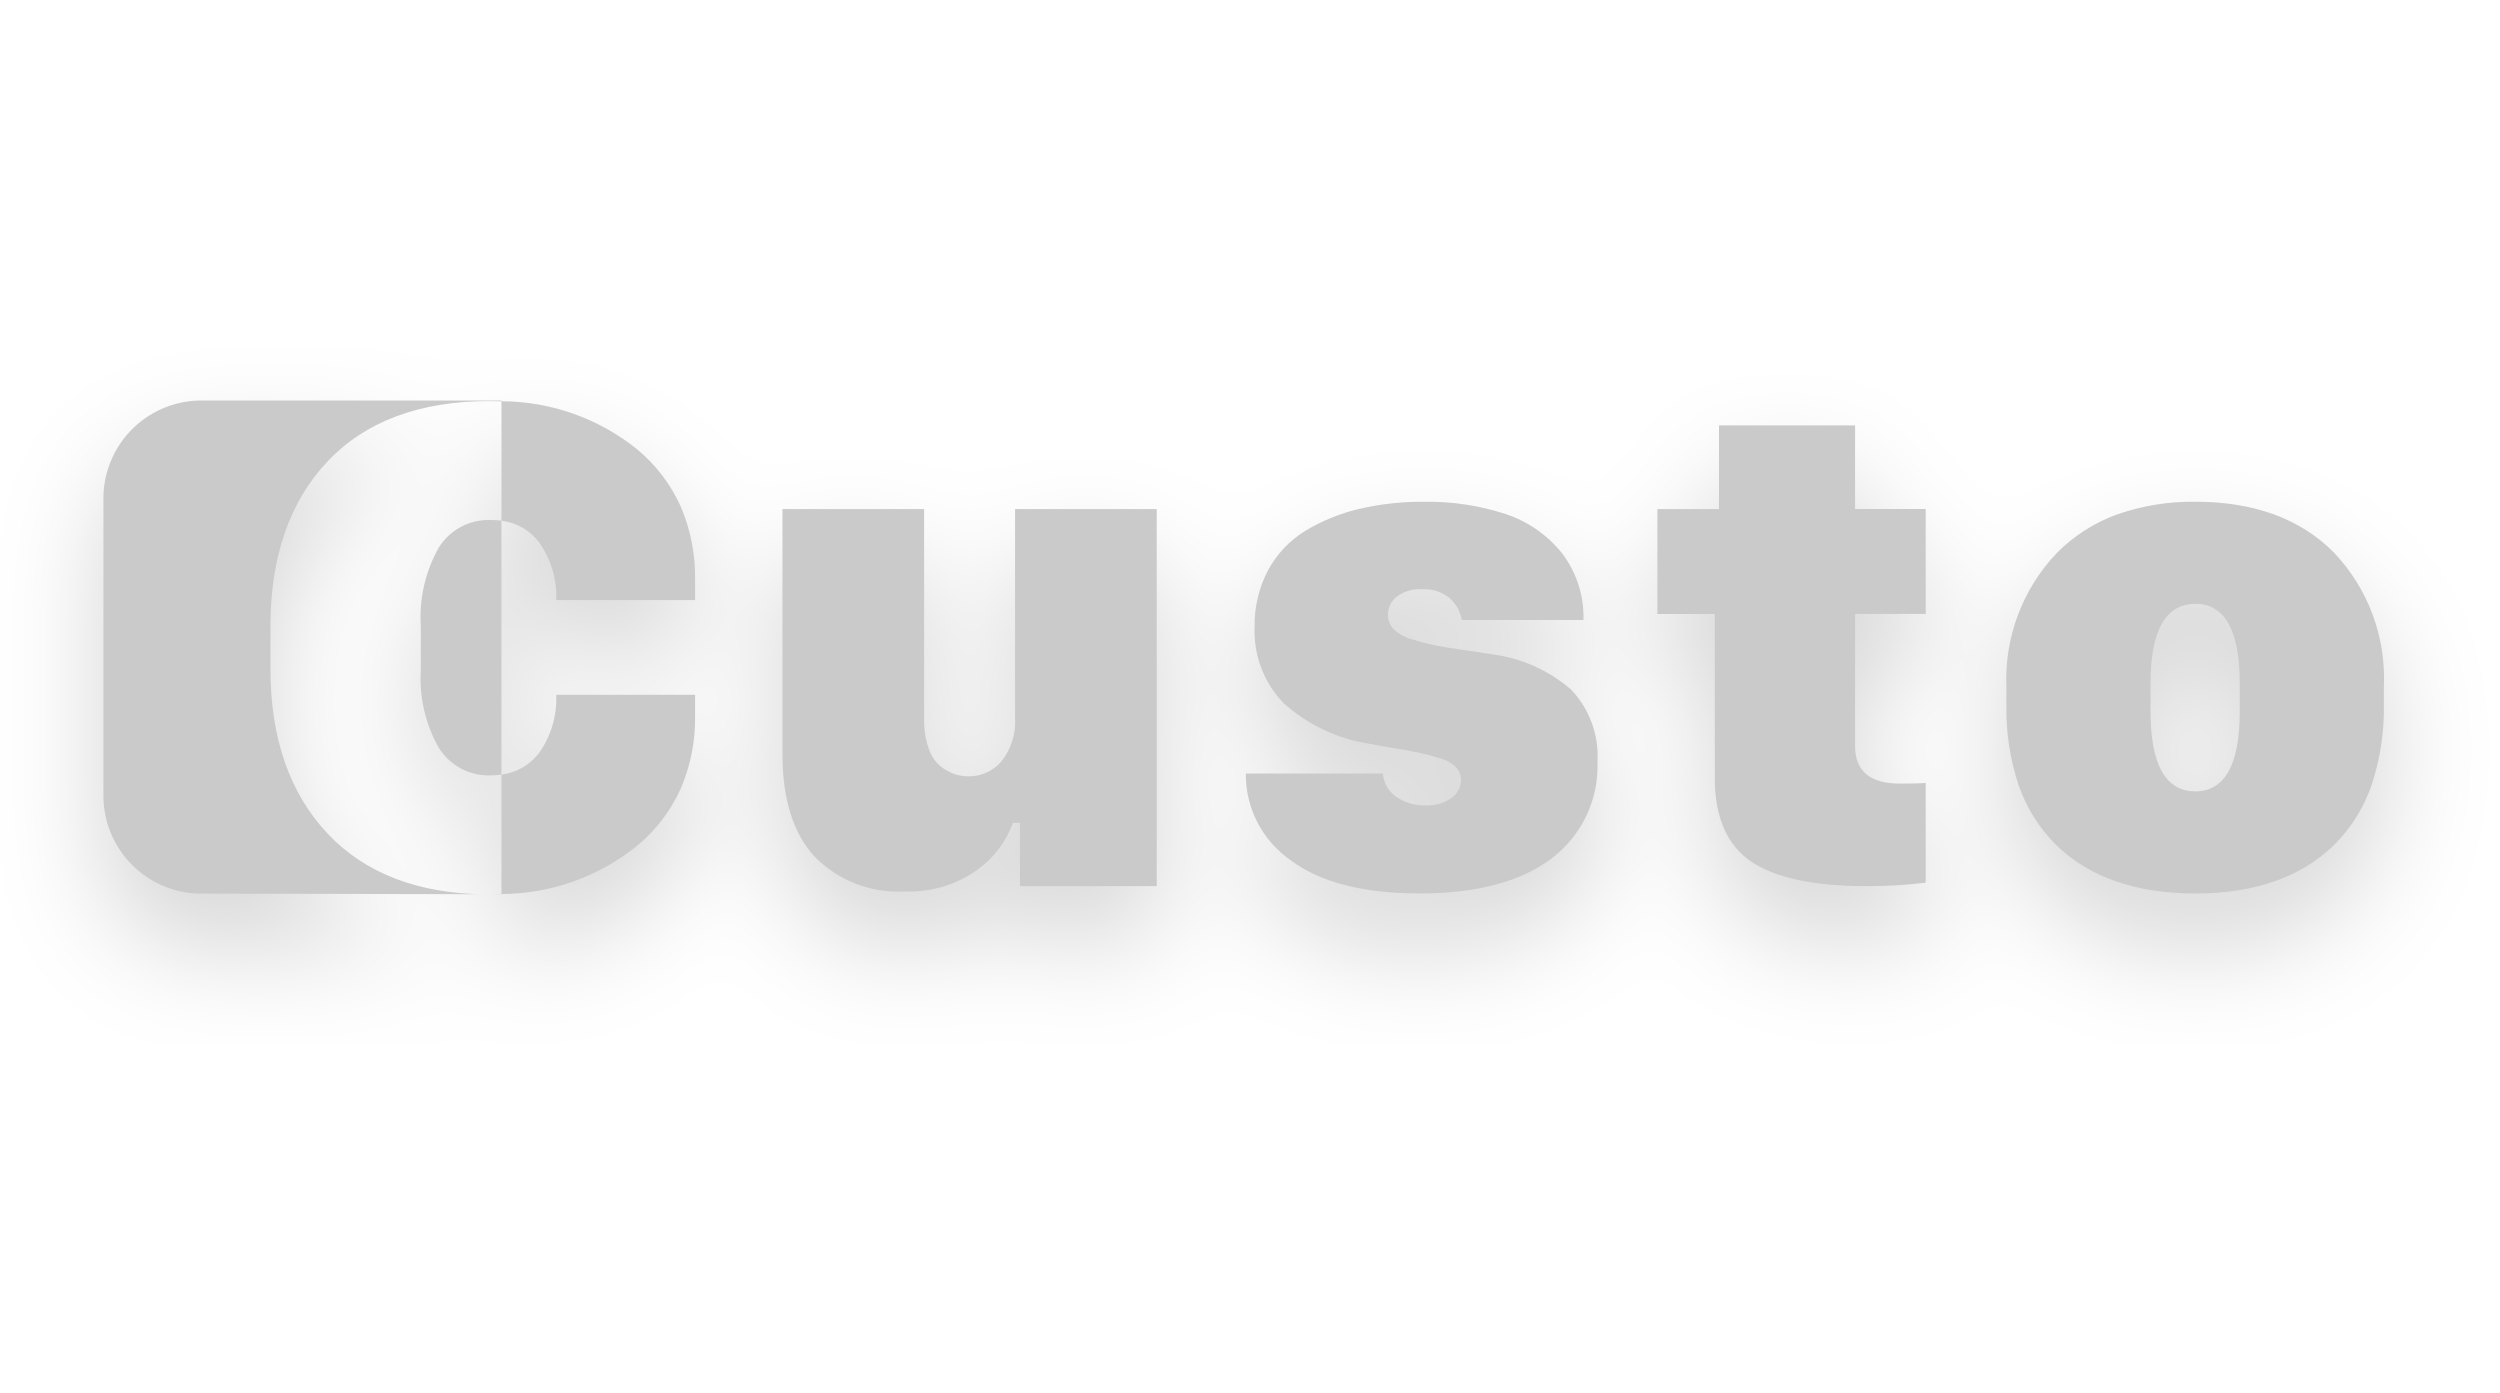
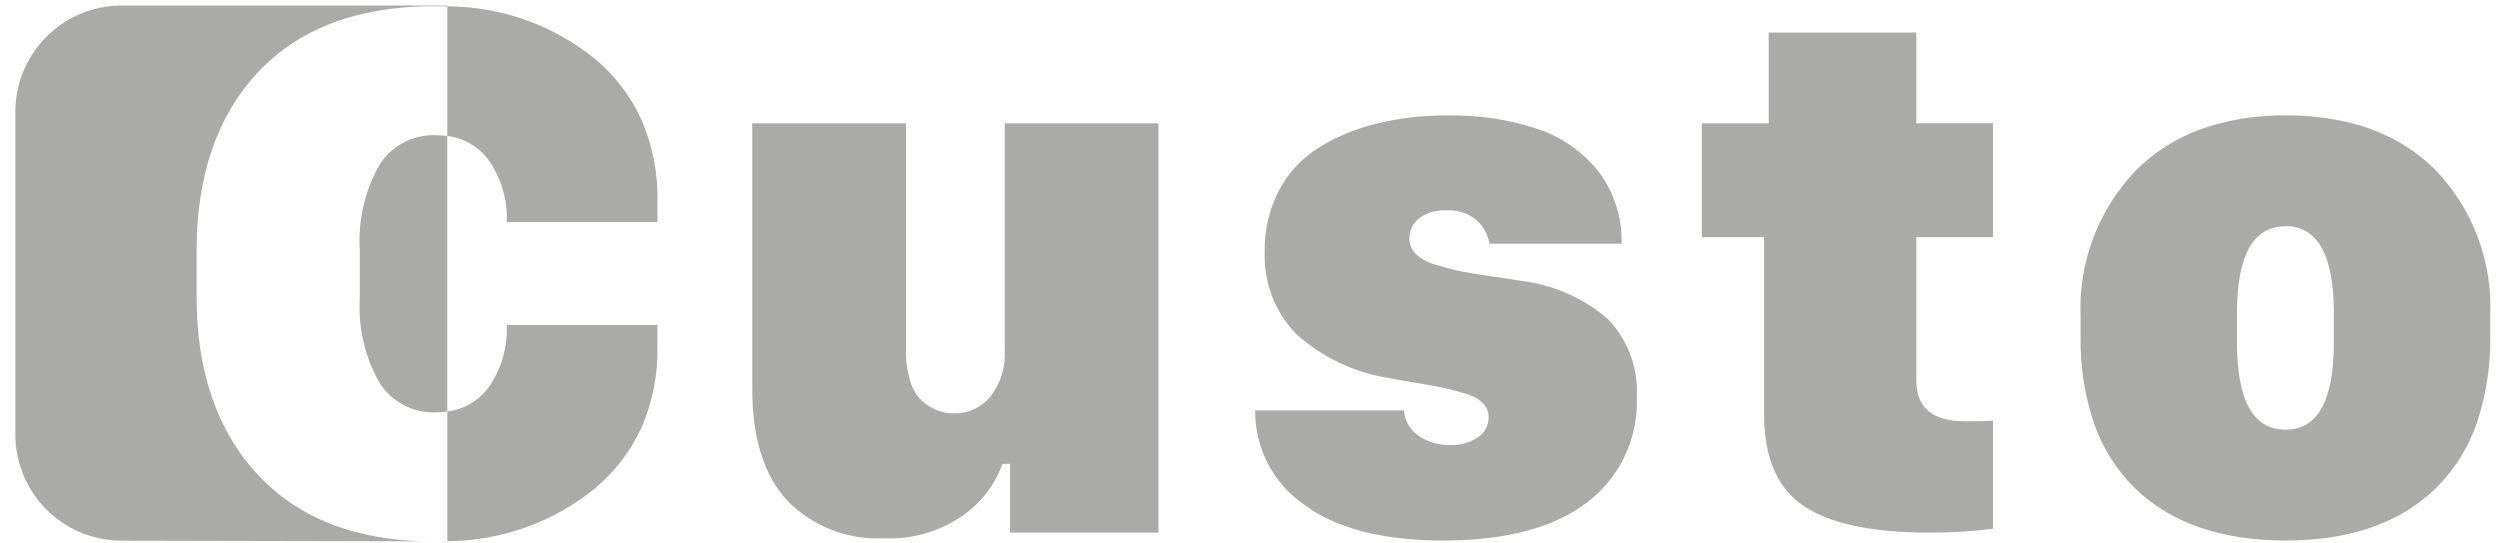
- <svg xmlns="http://www.w3.org/2000/svg" width="140" height="78" viewBox="0 0 140 78" fill="none">
-   <g clip-path="url(#clip0)">
-     <g filter="url(#filter0_d)">
-       <path d="M28.082 50.077H27.532C27.712 50.077 27.892 50.071 28.082 50.063V50.077V50.077ZM27.164 50.077L11.387 50.042C9.934 50.07 8.53 49.522 7.481 48.517C6.433 47.511 5.825 46.132 5.792 44.679V27.791C5.825 26.339 6.433 24.959 7.481 23.954C8.53 22.949 9.934 22.4 11.387 22.428H28.082V22.47C30.862 22.478 33.555 23.437 35.713 25.189C36.746 26.053 37.57 27.141 38.122 28.369C38.672 29.658 38.946 31.047 38.925 32.448V33.602H31.149C31.196 32.449 30.858 31.311 30.189 30.37C29.937 30.037 29.62 29.758 29.258 29.55C28.895 29.342 28.495 29.209 28.08 29.159V43.377C28.495 43.327 28.896 43.193 29.258 42.985C29.621 42.776 29.937 42.497 30.189 42.163C30.861 41.215 31.199 40.071 31.149 38.91H38.925V40.106C38.945 41.501 38.671 42.886 38.119 44.168C37.564 45.395 36.739 46.481 35.703 47.343C33.548 49.094 30.859 50.054 28.082 50.065V50.065V43.379C27.879 43.407 27.673 43.421 27.468 43.42C26.897 43.44 26.331 43.31 25.826 43.043C25.321 42.777 24.894 42.383 24.587 41.902C23.828 40.572 23.473 39.051 23.565 37.523V35.036C23.471 33.502 23.826 31.974 24.587 30.639C24.894 30.157 25.321 29.764 25.826 29.497C26.331 29.231 26.897 29.101 27.468 29.12C27.673 29.119 27.879 29.133 28.082 29.161V22.475C27.862 22.466 27.636 22.462 27.389 22.462C23.502 22.462 20.457 23.599 18.338 25.844C16.219 28.09 15.145 31.185 15.145 35.059V37.471C15.145 41.33 16.222 44.431 18.349 46.685C20.432 48.898 23.398 50.041 27.163 50.084L27.164 50.077ZM122.956 50.035C119.602 50.035 116.97 49.116 115.131 47.303C114.195 46.371 113.484 45.238 113.052 43.99C112.568 42.55 112.333 41.036 112.358 39.517V38.479C112.3 37.099 112.521 35.722 113.008 34.43C113.494 33.137 114.237 31.957 115.19 30.958C116.138 30.004 117.285 29.271 118.549 28.812C119.965 28.316 121.458 28.074 122.958 28.097C126.219 28.097 128.82 29.049 130.686 30.928C131.635 31.924 132.373 33.1 132.856 34.387C133.339 35.675 133.557 37.047 133.497 38.421V39.477C133.522 41.002 133.288 42.521 132.806 43.968C132.376 45.22 131.668 46.356 130.733 47.294C128.898 49.11 126.286 50.033 122.956 50.033V50.035ZM122.938 33.816C121.273 33.816 120.43 35.315 120.43 38.264V39.85C120.43 42.814 121.273 44.316 122.938 44.316C124.59 44.316 125.425 42.814 125.425 39.85V38.264C125.425 35.312 124.588 33.813 122.938 33.813V33.816ZM79.501 50.035C76.344 50.035 73.906 49.406 72.254 48.156C71.478 47.612 70.845 46.888 70.411 46.044C69.978 45.201 69.757 44.265 69.766 43.317H77.444C77.461 43.571 77.534 43.818 77.658 44.039C77.782 44.261 77.954 44.453 78.161 44.6C78.648 44.948 79.236 45.123 79.834 45.1C80.35 45.129 80.86 44.985 81.283 44.689C81.445 44.577 81.578 44.428 81.671 44.254C81.763 44.08 81.812 43.886 81.813 43.689C81.818 43.416 81.716 43.153 81.529 42.954C81.282 42.719 80.979 42.551 80.649 42.466C80.25 42.342 79.868 42.239 79.511 42.161C79.155 42.084 78.672 41.995 78.073 41.898C77.474 41.801 77.007 41.717 76.682 41.652C74.885 41.375 73.209 40.576 71.862 39.355C71.325 38.794 70.906 38.131 70.63 37.405C70.354 36.678 70.228 35.904 70.257 35.128C70.235 34.01 70.498 32.905 71.02 31.917C71.512 31.011 72.236 30.251 73.117 29.715C74.045 29.159 75.053 28.749 76.106 28.501C77.29 28.224 78.504 28.09 79.72 28.099C81.279 28.07 82.831 28.302 84.314 28.785C85.56 29.198 86.658 29.962 87.478 30.987C88.291 32.058 88.713 33.375 88.674 34.719H81.856C81.775 34.242 81.533 33.806 81.17 33.485C80.739 33.138 80.194 32.964 79.642 32.997C79.131 32.961 78.624 33.11 78.214 33.417C78.062 33.538 77.938 33.691 77.853 33.865C77.769 34.039 77.725 34.231 77.724 34.425C77.722 34.58 77.751 34.733 77.81 34.876C77.868 35.019 77.955 35.149 78.065 35.258C78.369 35.526 78.732 35.718 79.125 35.817C79.597 35.96 80.036 36.072 80.426 36.15C80.816 36.227 81.345 36.314 82.054 36.414C82.624 36.492 83.207 36.581 83.543 36.64C85.179 36.846 86.719 37.53 87.97 38.606C88.483 39.142 88.879 39.778 89.136 40.474C89.392 41.17 89.502 41.912 89.459 42.652C89.499 43.695 89.287 44.732 88.84 45.675C88.393 46.618 87.724 47.439 86.892 48.069C85.184 49.37 82.7 50.033 79.499 50.033L79.501 50.035ZM50.632 49.92C49.706 49.97 48.78 49.822 47.915 49.485C47.051 49.149 46.267 48.632 45.618 47.969C44.423 46.679 43.817 44.745 43.817 42.222V28.508H51.749V40.222C51.735 40.787 51.819 41.35 51.995 41.886C52.115 42.278 52.342 42.628 52.651 42.897C52.888 43.091 53.156 43.243 53.444 43.347C53.707 43.433 53.982 43.476 54.258 43.474C54.604 43.475 54.945 43.401 55.26 43.258C55.574 43.114 55.853 42.903 56.079 42.641C56.635 41.941 56.908 41.057 56.843 40.164V28.508H64.777V49.623H57.118V46.079H56.725C56.34 47.152 55.631 48.079 54.697 48.733C53.51 49.567 52.08 49.983 50.63 49.918L50.632 49.92ZM104.49 49.624C101.59 49.624 99.431 49.163 98.073 48.254C96.716 47.344 96.028 45.763 96.028 43.553V34.384H92.814V28.508H96.264V23.823H103.884V28.504H107.839V34.38H103.884V41.786C103.884 43.177 104.727 43.882 106.39 43.882C107.085 43.882 107.57 43.869 107.839 43.843V49.428C106.729 49.566 105.611 49.632 104.492 49.623L104.49 49.624Z" fill="#CACACA" />
-     </g>
-   </g>
-   <defs>
-     <filter id="filter0_d" x="-0.208" y="19.427" width="139.714" height="39.656" filterUnits="userSpaceOnUse" color-interpolation-filters="sRGB">
-       <feFlood flood-opacity="0" result="BackgroundImageFix" />
-       <feColorMatrix in="SourceAlpha" type="matrix" values="0 0 0 0 0 0 0 0 0 0 0 0 0 0 0 0 0 0 127 0" />
-       <feOffset dy="3" />
-       <feGaussianBlur stdDeviation="3" />
-       <feColorMatrix type="matrix" values="0 0 0 0 0 0 0 0 0 0 0 0 0 0 0 0 0 0 0.161 0" />
-       <feBlend mode="normal" in2="BackgroundImageFix" result="effect1_dropShadow" />
-       <feBlend mode="normal" in="SourceGraphic" in2="effect1_dropShadow" result="shape" />
-     </filter>
-     <clipPath id="clip0">
-       <rect width="139.714" height="39.429" fill="none" transform="translate(0 19)" />
-     </clipPath>
-   </defs>
+ <svg xmlns="http://www.w3.org/2000/svg" width="129" height="28" viewBox="0 0 129 28" fill="none">
+   <path d="M23.082 27.934H22.532C22.712 27.934 22.892 27.928 23.082 27.92V27.935V27.934ZM22.164 27.934L6.387 27.899C4.934 27.927 3.53 27.379 2.481 26.374C1.433 25.368 0.825 23.989 0.792 22.537V5.648C0.825 4.196 1.433 2.816 2.481 1.811C3.53 0.806 4.934 0.257 6.387 0.285H23.082V0.327C25.862 0.335 28.555 1.295 30.713 3.046C31.746 3.91 32.57 4.998 33.122 6.227C33.672 7.515 33.946 8.904 33.925 10.305V11.459H26.149C26.196 10.306 25.858 9.169 25.189 8.228C24.937 7.894 24.62 7.615 24.258 7.407C23.895 7.199 23.495 7.066 23.08 7.016V21.234C23.495 21.184 23.896 21.05 24.258 20.842C24.621 20.633 24.937 20.354 25.189 20.02C25.861 19.073 26.199 17.928 26.149 16.767H33.925V17.963C33.945 19.358 33.671 20.743 33.119 22.025C32.564 23.253 31.738 24.338 30.703 25.201C28.548 26.951 25.859 27.911 23.082 27.922V21.236C22.879 21.264 22.673 21.278 22.468 21.277C21.897 21.297 21.331 21.167 20.826 20.9C20.321 20.634 19.894 20.241 19.587 19.759C18.828 18.43 18.473 16.908 18.565 15.38V12.893C18.471 11.359 18.826 9.831 19.587 8.496C19.894 8.014 20.321 7.621 20.826 7.354C21.331 7.088 21.897 6.958 22.468 6.977C22.673 6.977 22.879 6.99 23.082 7.019V0.332C22.862 0.324 22.636 0.319 22.389 0.319C18.502 0.319 15.457 1.456 13.338 3.702C11.219 5.947 10.145 9.043 10.145 12.917V15.328C10.145 19.187 11.222 22.288 13.349 24.542C15.432 26.755 18.398 27.898 22.163 27.941L22.164 27.934ZM117.956 27.892C114.602 27.892 111.97 26.973 110.131 25.16C109.195 24.228 108.484 23.095 108.052 21.848C107.568 20.407 107.333 18.893 107.358 17.374V16.336C107.3 14.956 107.521 13.579 108.008 12.287C108.494 10.995 109.237 9.814 110.19 8.815C111.138 7.861 112.285 7.128 113.549 6.669C114.965 6.173 116.458 5.931 117.958 5.954C121.219 5.954 123.82 6.906 125.686 8.785C126.635 9.781 127.373 10.957 127.856 12.245C128.339 13.532 128.557 14.904 128.497 16.278V17.334C128.522 18.86 128.288 20.378 127.806 21.825C127.376 23.077 126.668 24.214 125.733 25.151C123.898 26.967 121.286 27.89 117.956 27.89V27.892ZM117.938 11.673C116.273 11.673 115.43 13.172 115.43 16.121V17.707C115.43 20.671 116.273 22.173 117.938 22.173C119.59 22.173 120.425 20.671 120.425 17.707V16.121C120.425 13.169 119.588 11.67 117.938 11.67V11.673ZM74.501 27.892C71.344 27.892 68.906 27.263 67.254 26.013C66.478 25.47 65.845 24.745 65.411 23.902C64.978 23.059 64.757 22.122 64.766 21.175H72.444C72.461 21.428 72.534 21.675 72.658 21.897C72.782 22.119 72.954 22.31 73.161 22.457C73.648 22.805 74.236 22.98 74.834 22.957C75.35 22.986 75.86 22.842 76.283 22.546C76.445 22.434 76.578 22.285 76.671 22.111C76.763 21.937 76.812 21.743 76.813 21.546C76.818 21.273 76.716 21.01 76.529 20.811C76.282 20.576 75.979 20.408 75.649 20.323C75.25 20.199 74.868 20.096 74.511 20.018C74.155 19.941 73.672 19.852 73.073 19.755C72.474 19.658 72.007 19.574 71.682 19.509C69.885 19.232 68.209 18.433 66.862 17.212C66.325 16.651 65.906 15.988 65.63 15.262C65.354 14.536 65.228 13.761 65.257 12.985C65.235 11.867 65.498 10.762 66.02 9.774C66.512 8.868 67.236 8.108 68.117 7.572C69.045 7.016 70.053 6.606 71.106 6.358C72.29 6.081 73.504 5.947 74.72 5.956C76.279 5.927 77.831 6.159 79.314 6.642C80.56 7.055 81.658 7.82 82.478 8.845C83.291 9.915 83.713 11.232 83.674 12.576H76.856C76.775 12.099 76.533 11.663 76.17 11.342C75.739 10.995 75.194 10.821 74.642 10.854C74.131 10.818 73.624 10.967 73.214 11.274C73.062 11.395 72.938 11.548 72.853 11.722C72.769 11.896 72.725 12.088 72.724 12.282C72.722 12.437 72.751 12.59 72.81 12.733C72.868 12.876 72.955 13.006 73.065 13.115C73.369 13.383 73.732 13.575 74.125 13.674C74.597 13.817 75.036 13.929 75.426 14.007C75.816 14.085 76.345 14.171 77.054 14.271C77.624 14.35 78.207 14.438 78.543 14.497C80.179 14.703 81.719 15.387 82.97 16.463C83.483 16.999 83.879 17.635 84.136 18.331C84.392 19.027 84.502 19.769 84.459 20.509C84.499 21.552 84.287 22.589 83.84 23.532C83.393 24.475 82.724 25.296 81.892 25.926C80.184 27.228 77.7 27.89 74.499 27.89L74.501 27.892ZM45.632 27.777C44.706 27.827 43.78 27.679 42.915 27.342C42.051 27.006 41.267 26.489 40.618 25.827C39.423 24.536 38.817 22.602 38.817 20.079V6.365H46.749V18.08C46.735 18.644 46.819 19.207 46.995 19.744C47.115 20.135 47.342 20.485 47.651 20.754C47.888 20.948 48.156 21.1 48.444 21.204C48.707 21.29 48.982 21.333 49.258 21.331C49.604 21.332 49.945 21.258 50.26 21.115C50.574 20.971 50.853 20.76 51.079 20.499C51.635 19.798 51.908 18.914 51.843 18.021V6.365H59.777V27.481H52.118V23.936H51.725C51.34 25.009 50.631 25.936 49.697 26.59C48.51 27.424 47.08 27.841 45.63 27.775L45.632 27.777ZM99.49 27.481C96.59 27.481 94.431 27.02 93.073 26.111C91.716 25.202 91.028 23.62 91.028 21.41V12.241H87.814V6.365H91.264V1.68H98.884V6.361H102.839V12.238H98.884V19.643C98.884 21.034 99.727 21.739 101.39 21.739C102.085 21.739 102.57 21.726 102.839 21.7V27.285C101.729 27.424 100.611 27.489 99.492 27.481L99.49 27.481Z" fill="#AAABA9" />
</svg>
